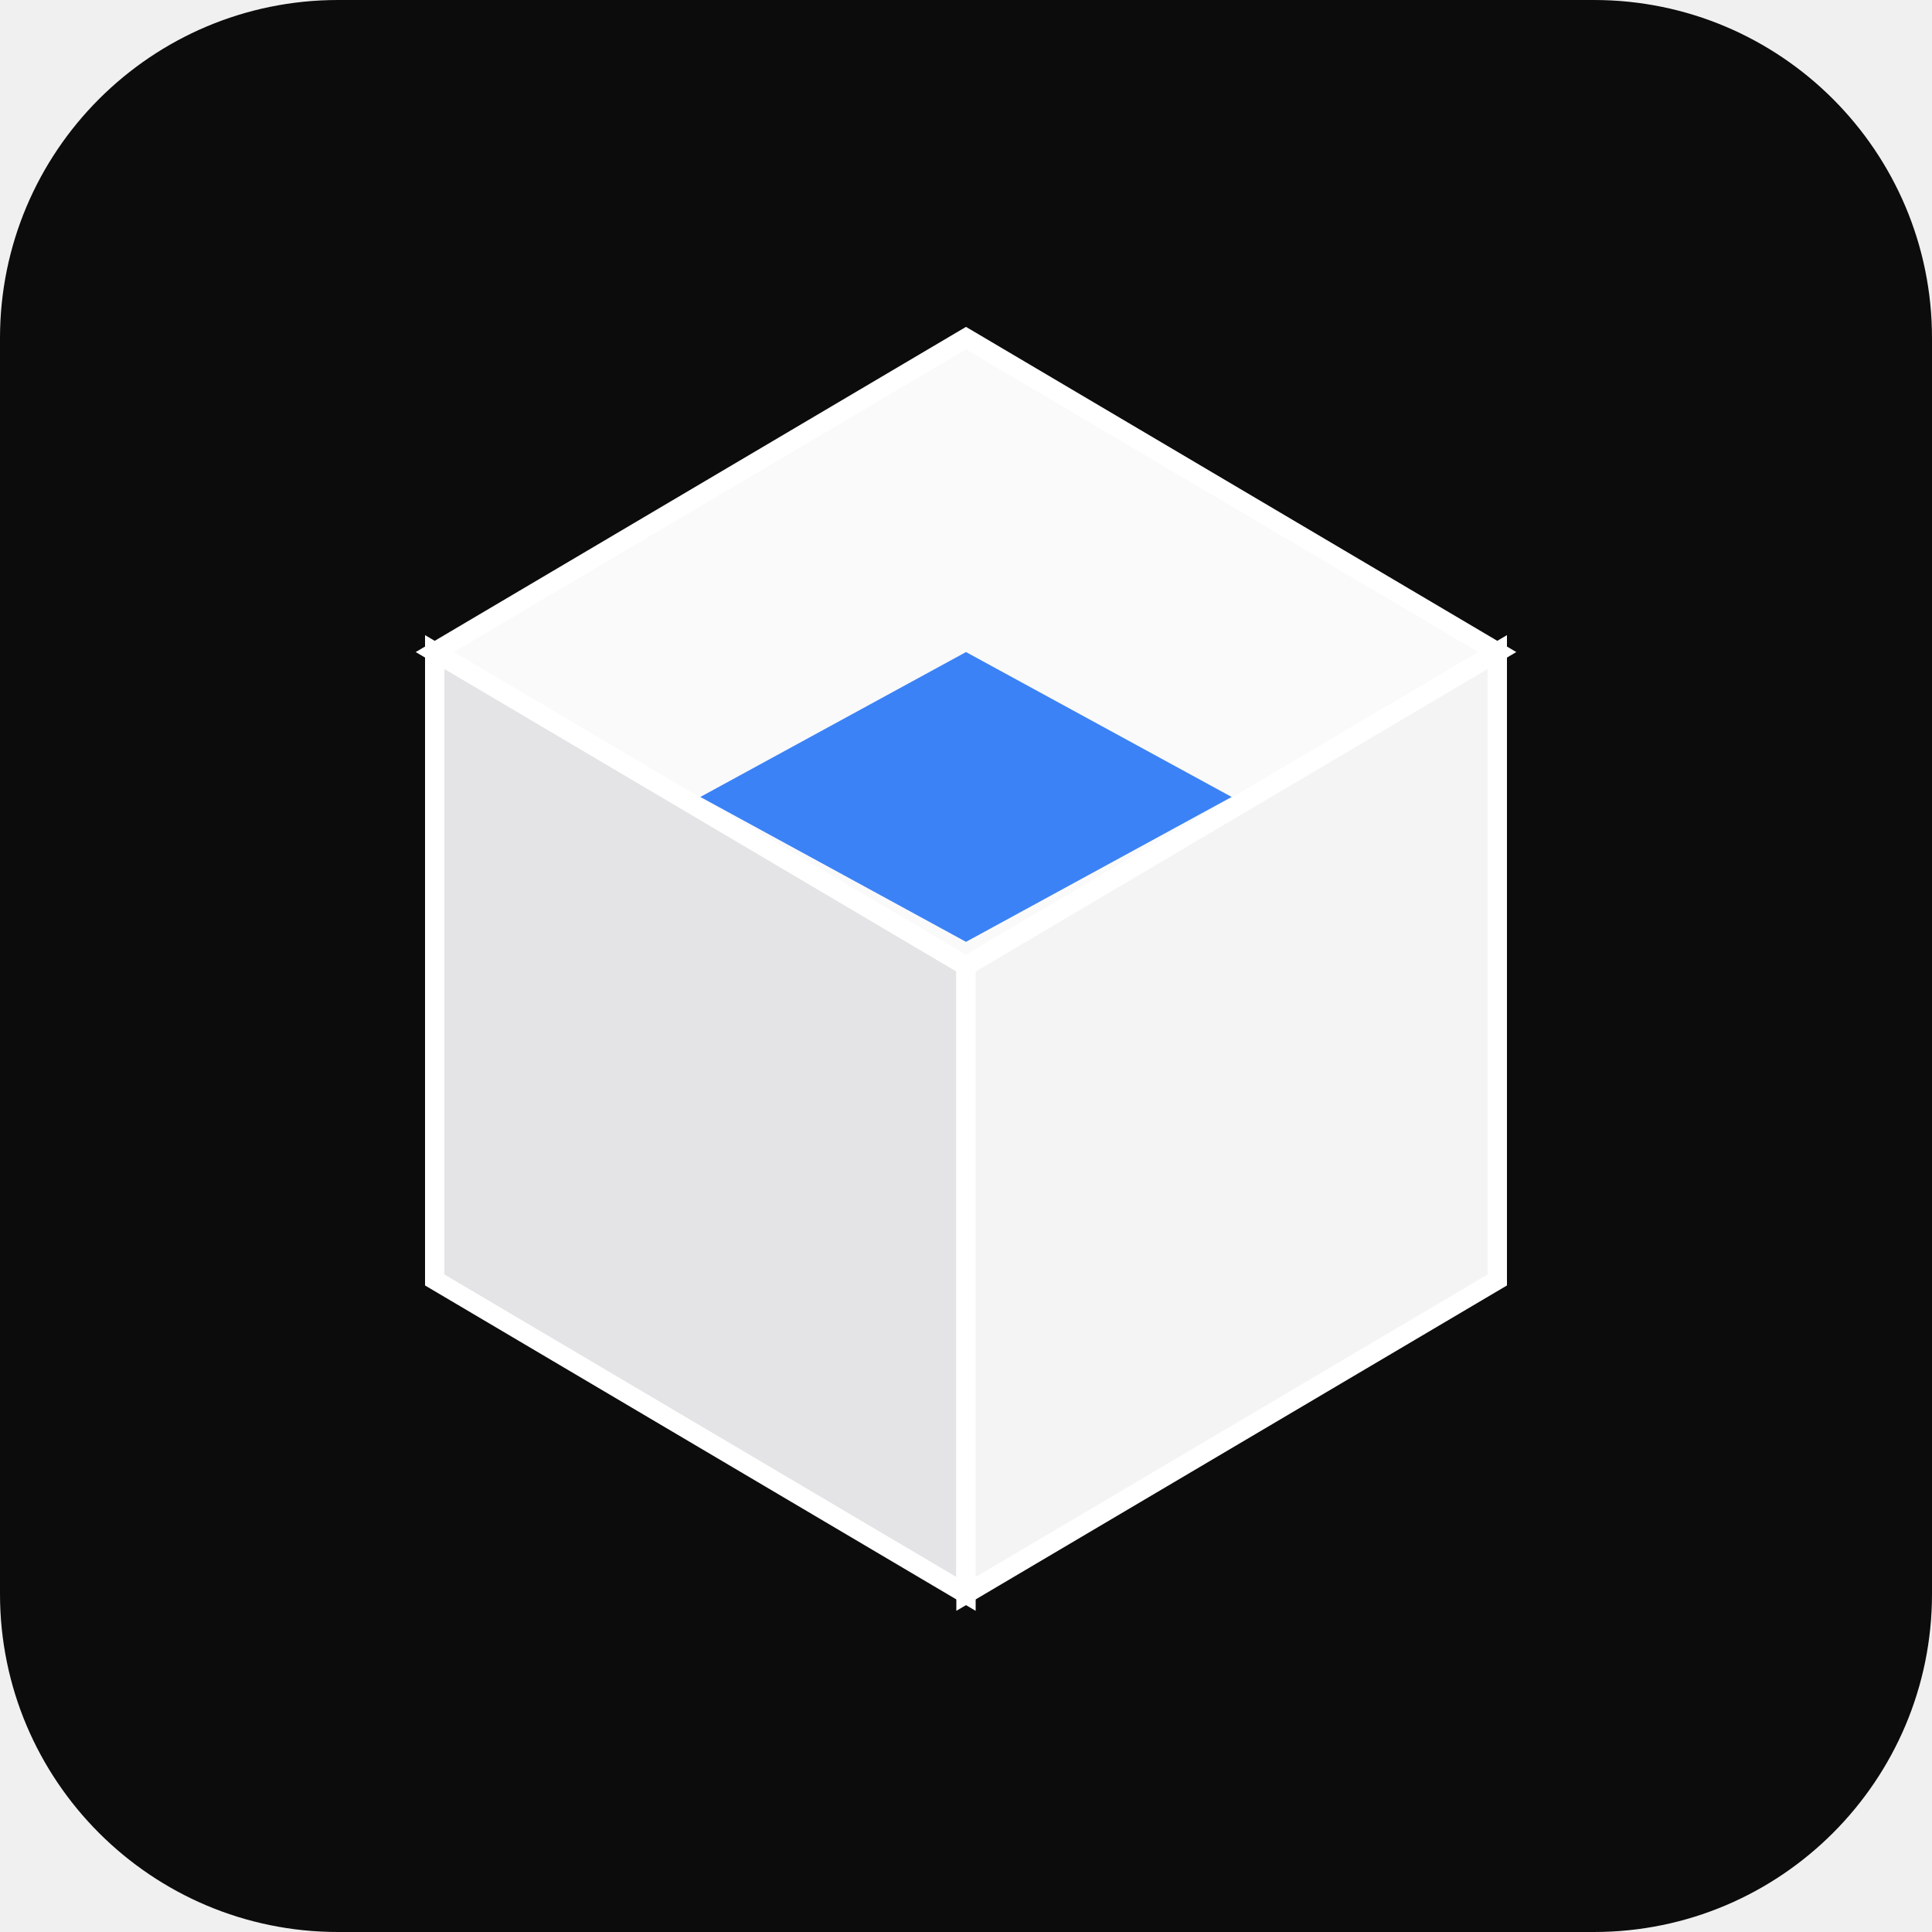
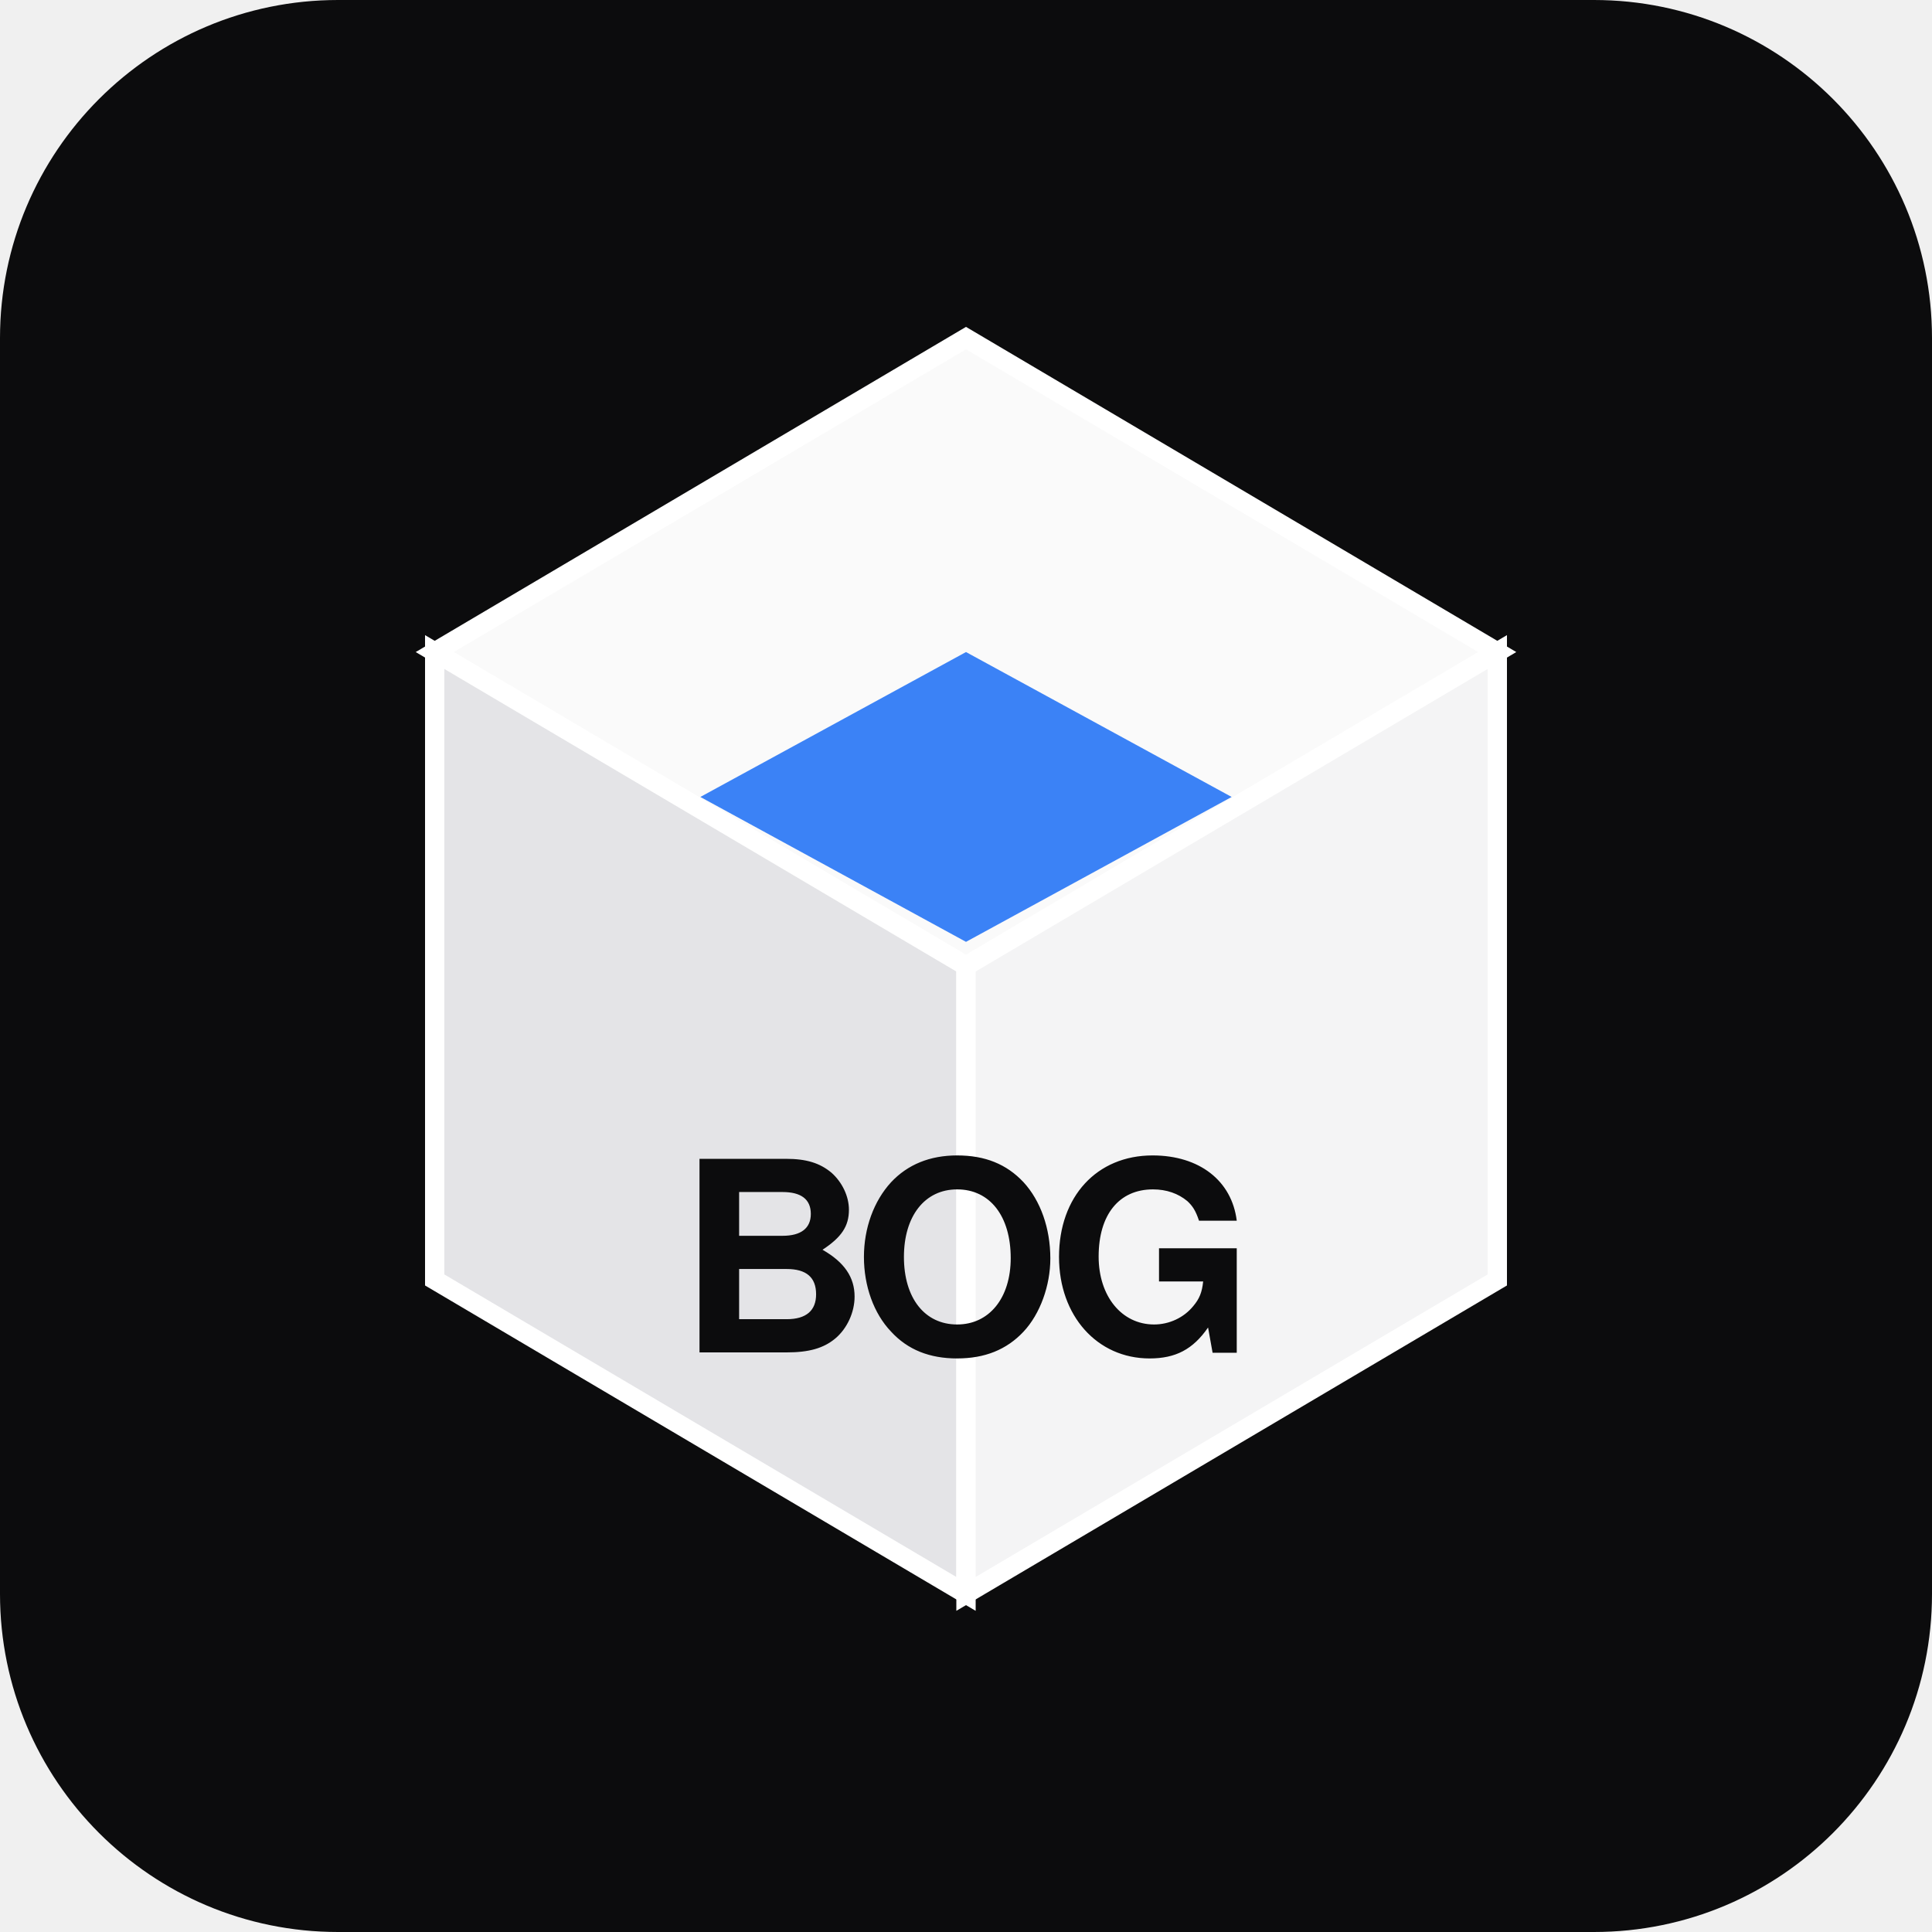
<svg xmlns="http://www.w3.org/2000/svg" viewBox="0 0 80 80" fill="none">
  <rect width="80" height="80" rx="14" fill="#0c0c0d" />
  <path fill="#fafafa" stroke="#fff" stroke-width="0.8" d="M40 14 62 27 40 40 18 27z" />
  <path fill="#e4e4e7" stroke="#fff" stroke-width="0.8" d="M18 27 40 40 40 66 18 53z" />
  <path fill="#f4f4f5" stroke="#fff" stroke-width="0.8" d="M62 27 40 40 40 66 62 53z" />
  <path fill="#3b82f6" d="M40 27 51 33 40 39 29 33z" />
+   <text x="40" y="56" text-anchor="middle" fill="#0c0c0d" font-size="11" font-weight="800" font-family="Helvetica, Arial, sans-serif" letter-spacing="-0.5">BOG</text>
</svg>
